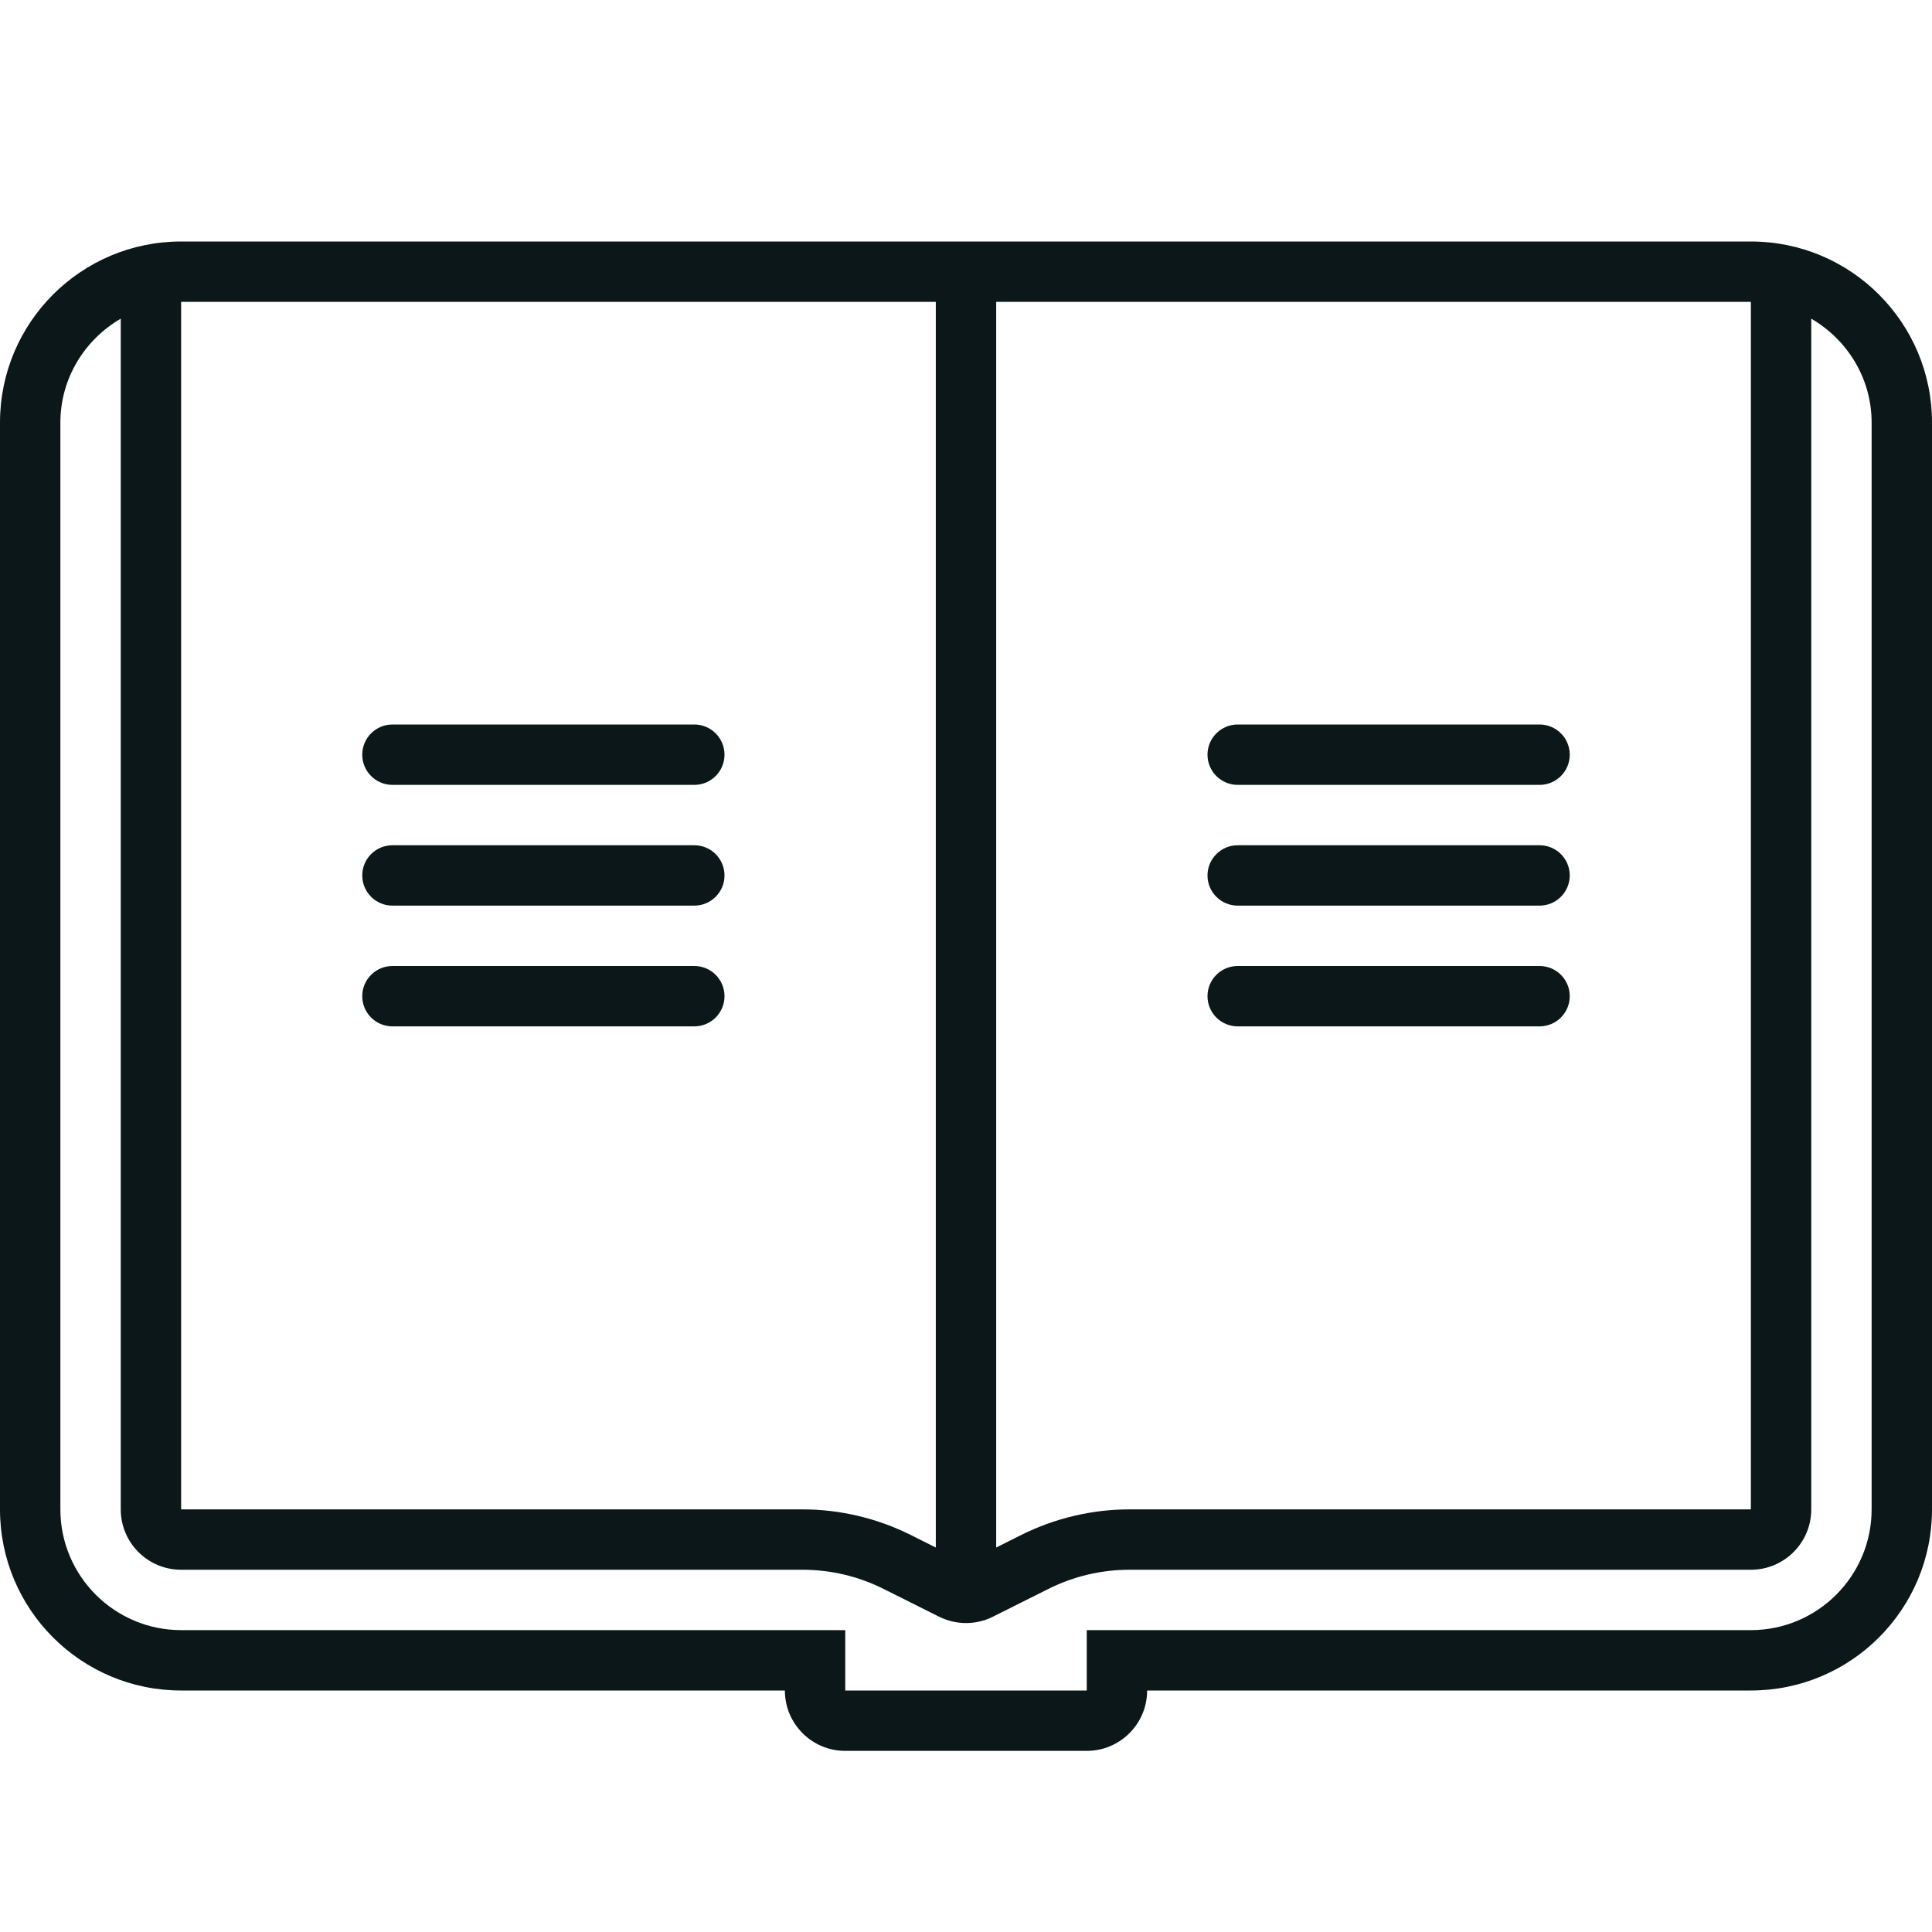
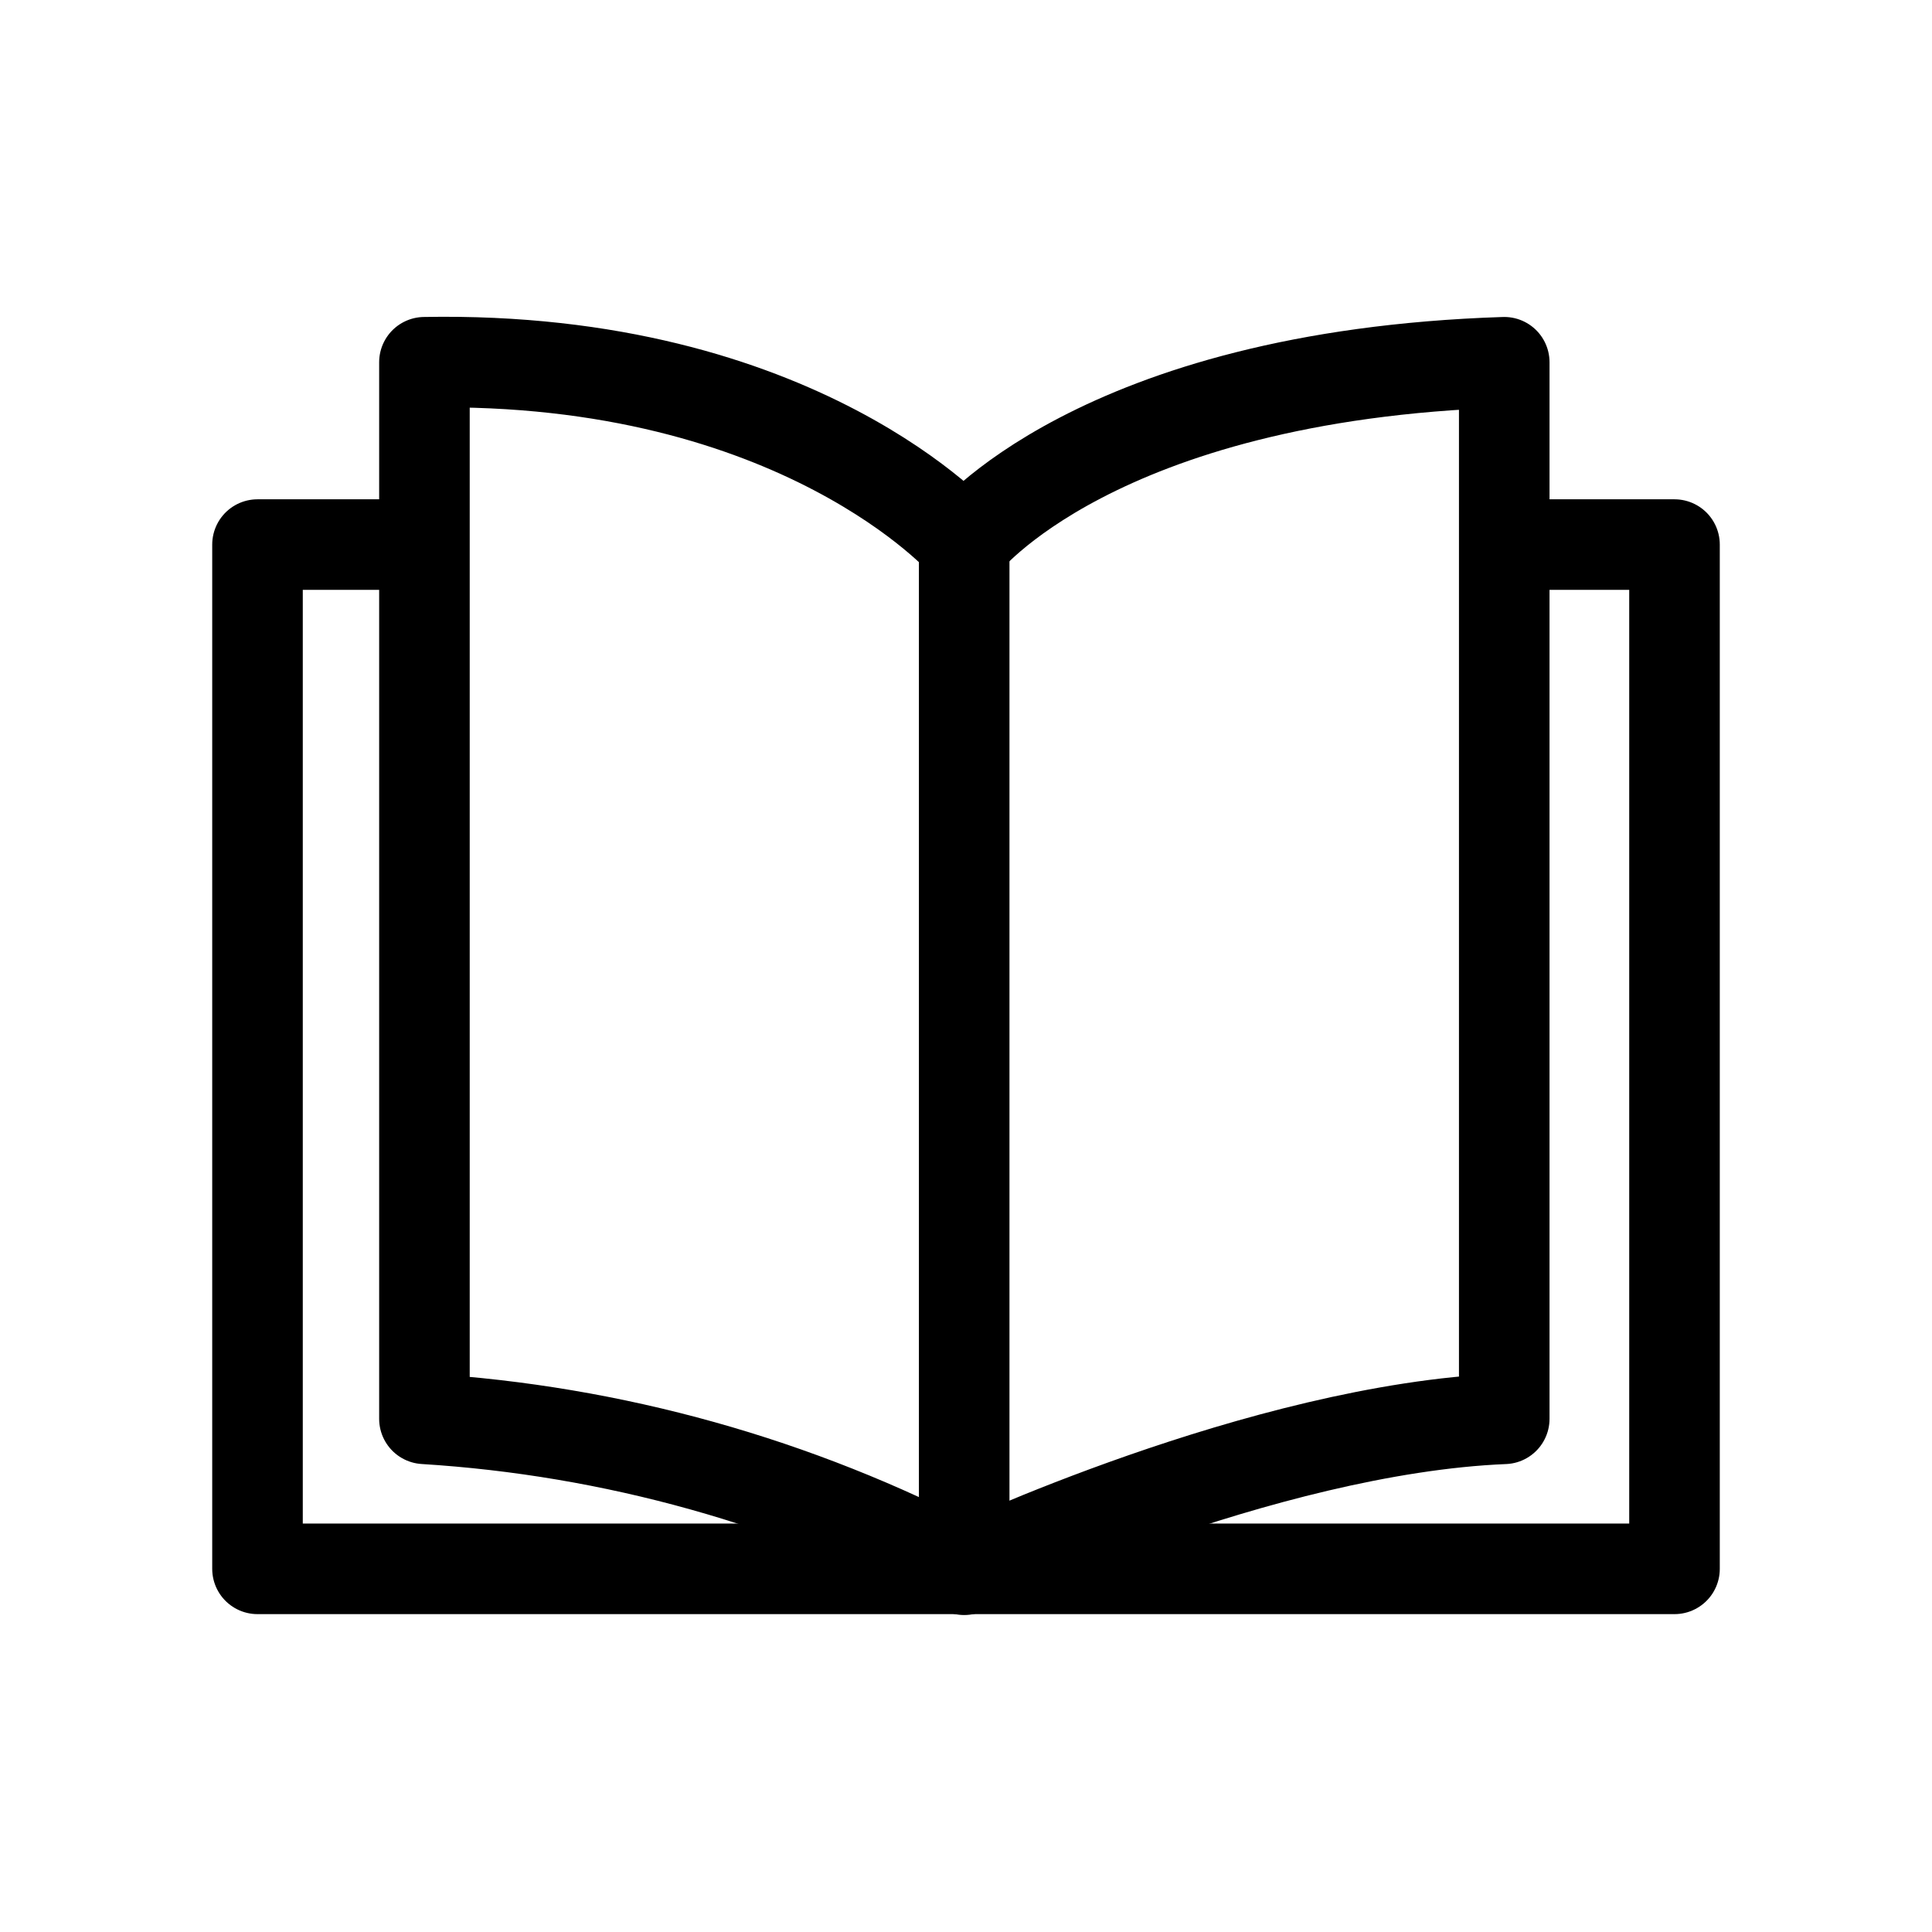
- <svg xmlns="http://www.w3.org/2000/svg" height="800" viewBox="0 0 32 32" width="800">
-   <path d="m29 4h-26c-1.657 0-3 1.343-3 3v18c0 1.657 1.343 3 3 3h10c0 .552.448 1 1 1h4c.552 0 1-.448 1-1h10c1.657 0 3-1.343 3-3v-18c0-1.657-1.343-3-3-3zm0 1v20h-10.292c-.618 0-1.236.146-1.789.422l-.419.21v-20.632zm-13.5 0v20.632l-.419-.21c-.553-.276-1.171-.422-1.789-.422h-10.292v-20zm15.5 20c0 1.103-.897 2-2 2h-11v1h-4v-1h-11c-1.103 0-2-.897-2-2v-18c0-.737.405-1.375 1-1.722v19.722c0 .552.448 1 1 1h10.292c.466 0 .925.108 1.342.317l.919.46c.141.07.294.106.447.106s.306-.035.447-.106l.919-.46c.417-.209.876-.317 1.342-.317h10.292c.552 0 1-.448 1-1v-19.722c.595.347 1 .985 1 1.722zm-25-12.5c0-.276.224-.5.5-.5h5c.276 0 .5.224.5.5s-.224.5-.5.5h-5c-.276 0-.5-.224-.5-.5zm0 2c0-.276.224-.5.5-.5h5c.276 0 .5.224.5.5s-.224.5-.5.5h-5c-.276 0-.5-.224-.5-.5zm0 2c0-.276.224-.5.5-.5h5c.276 0 .5.224.5.5s-.224.5-.5.5h-5c-.276 0-.5-.224-.5-.5zm14-4c0-.276.224-.5.5-.5h5c.276 0 .5.224.5.5s-.224.5-.5.5h-5c-.276 0-.5-.224-.5-.5zm0 2c0-.276.224-.5.5-.5h5c.276 0 .5.224.5.5s-.224.5-.5.5h-5c-.276 0-.5-.224-.5-.5zm0 2c0-.276.224-.5.5-.5h5c.276 0 .5.224.5.5s-.224.5-.5.5h-5c-.276 0-.5-.224-.5-.5z" fill="#0b1719" />
+ <svg xmlns="http://www.w3.org/2000/svg" height="800" viewBox="0 0 64 64" width="800">
+   <g fill="none" stroke="#000" stroke-linecap="round" stroke-linejoin="round" stroke-width="3">
+     <path d="m50.83 18.04h4.64v33.93h-46.94v-33.93h4.52" />
+     <path d="m49.83 47v-35c-13.57.44-17.89 6-17.89 6s-5.44-6.23-17.88-6v35a44.38 44.38 0 0 1 17.88 5s9.86-4.67 17.89-5z" />
+     <path d="m31.94 18.04v33.93" />
+   </g>
</svg>
